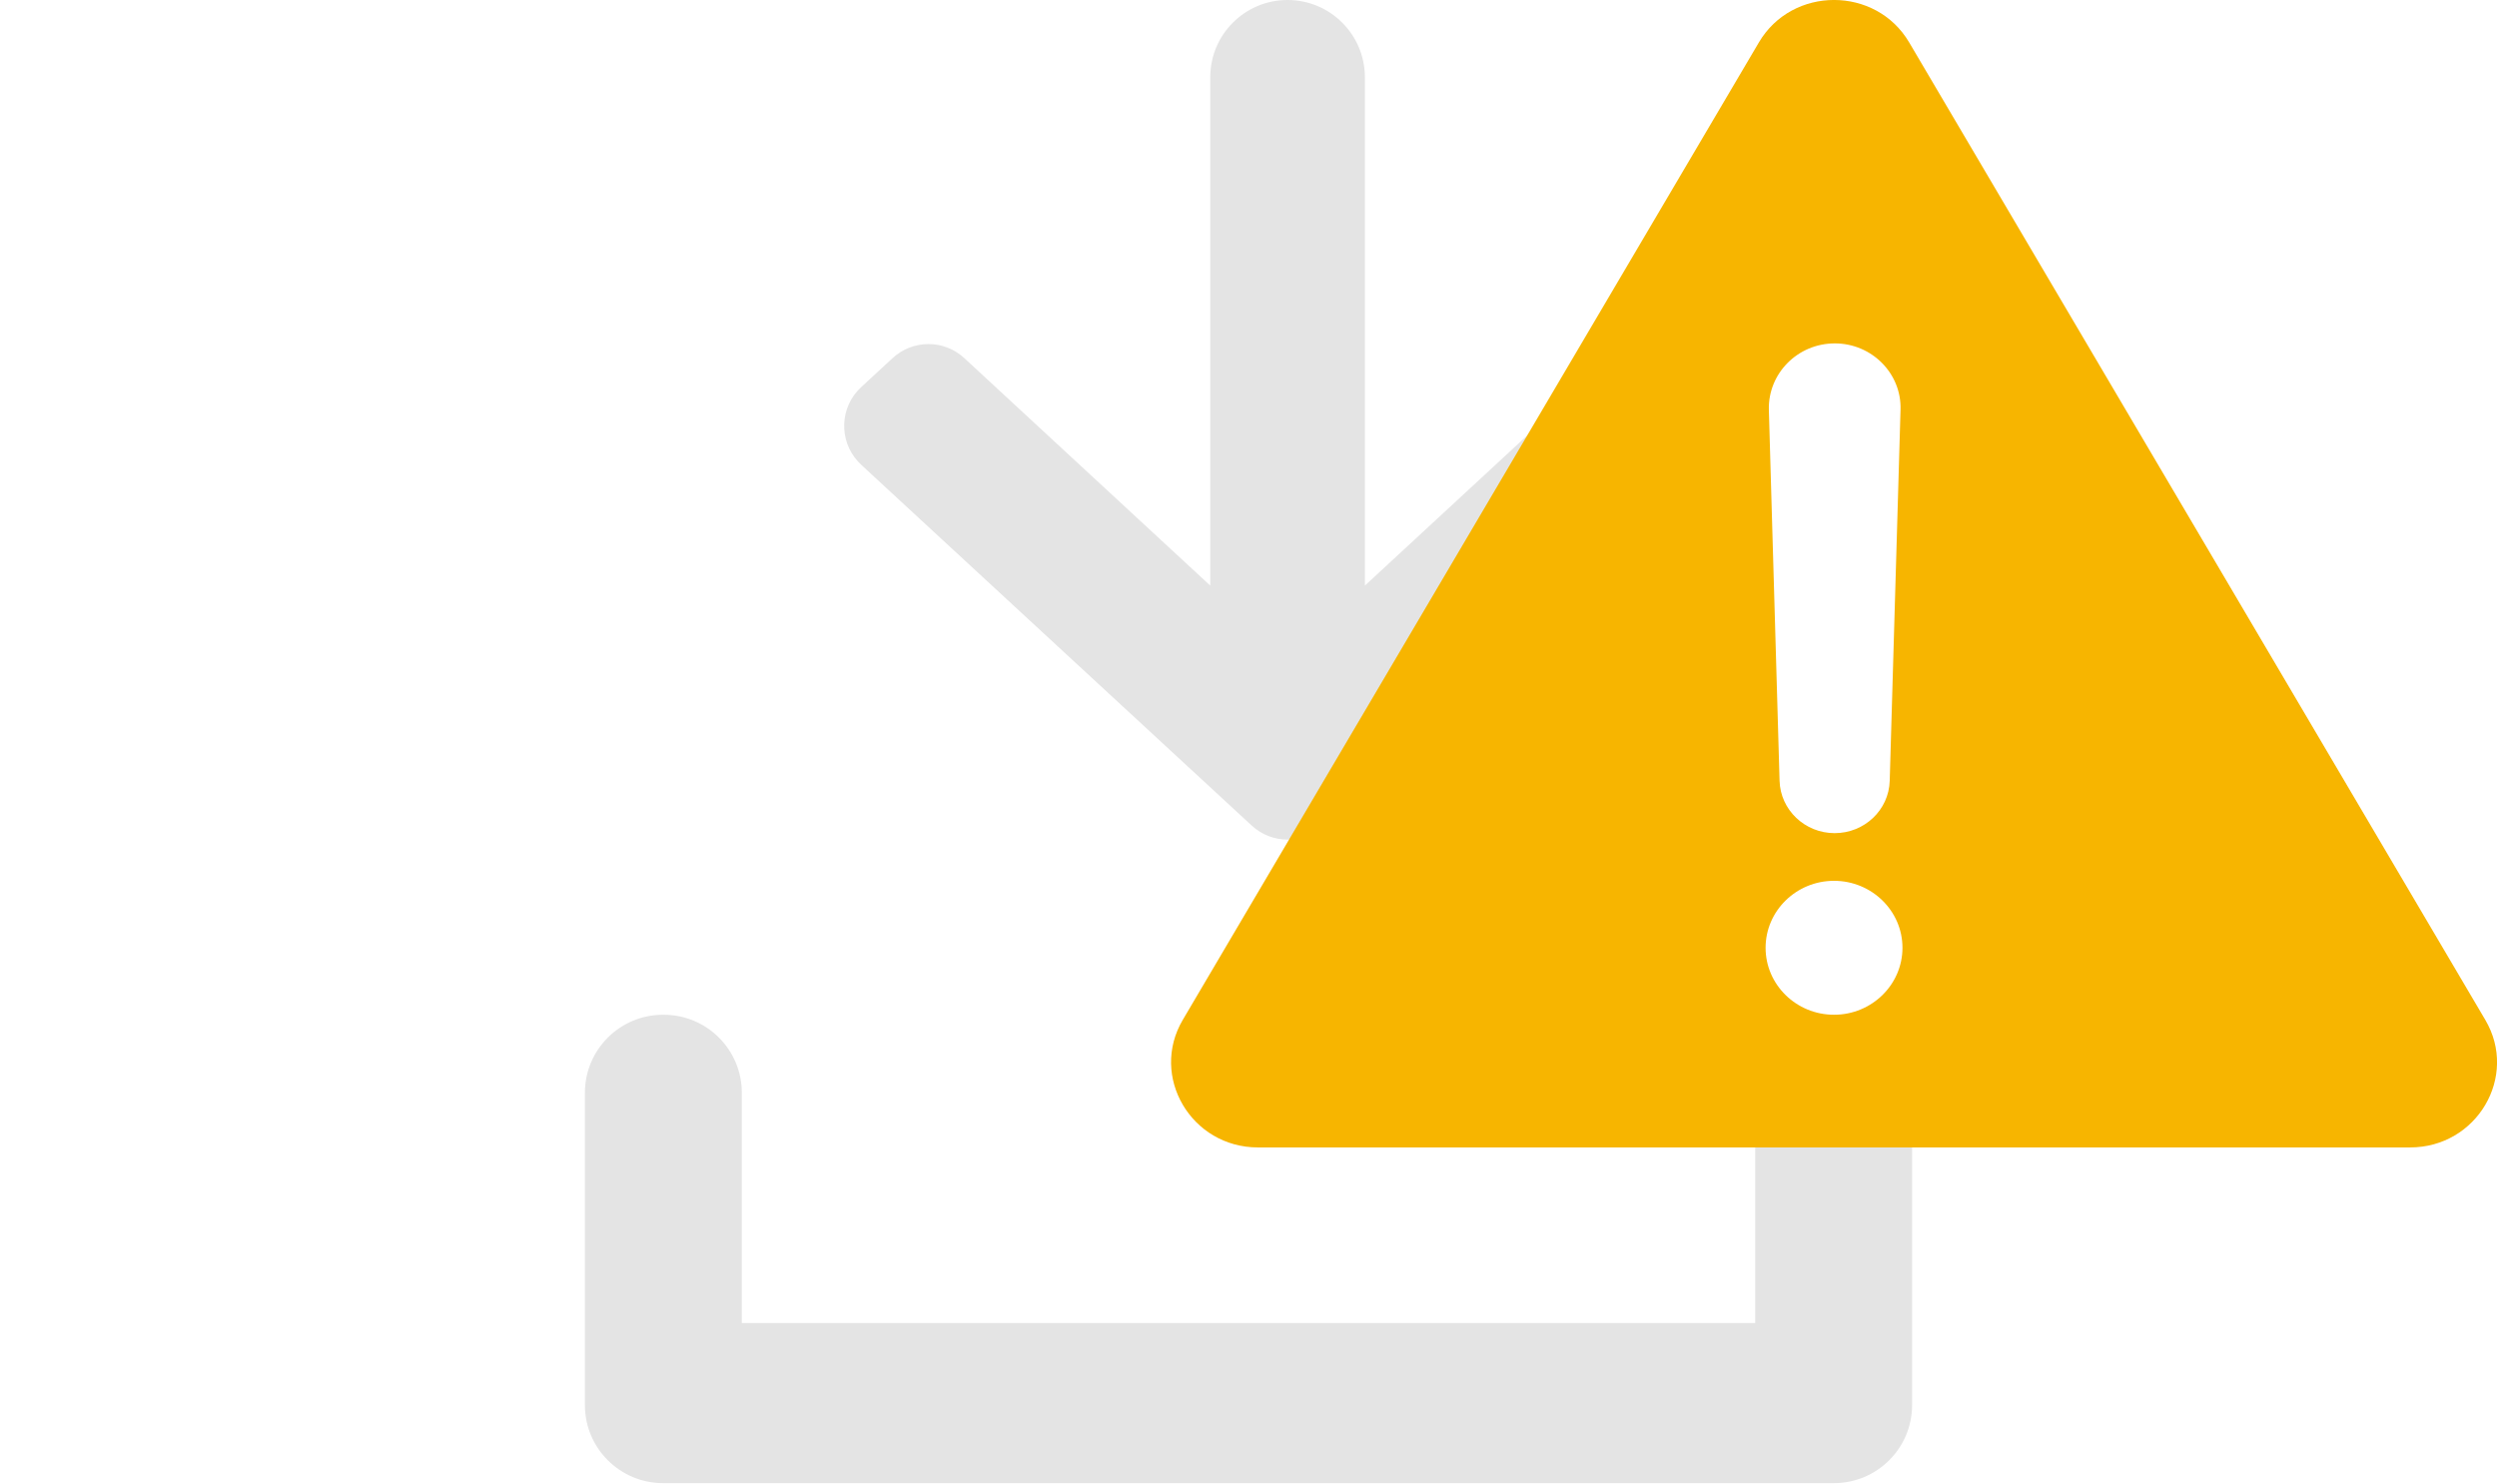
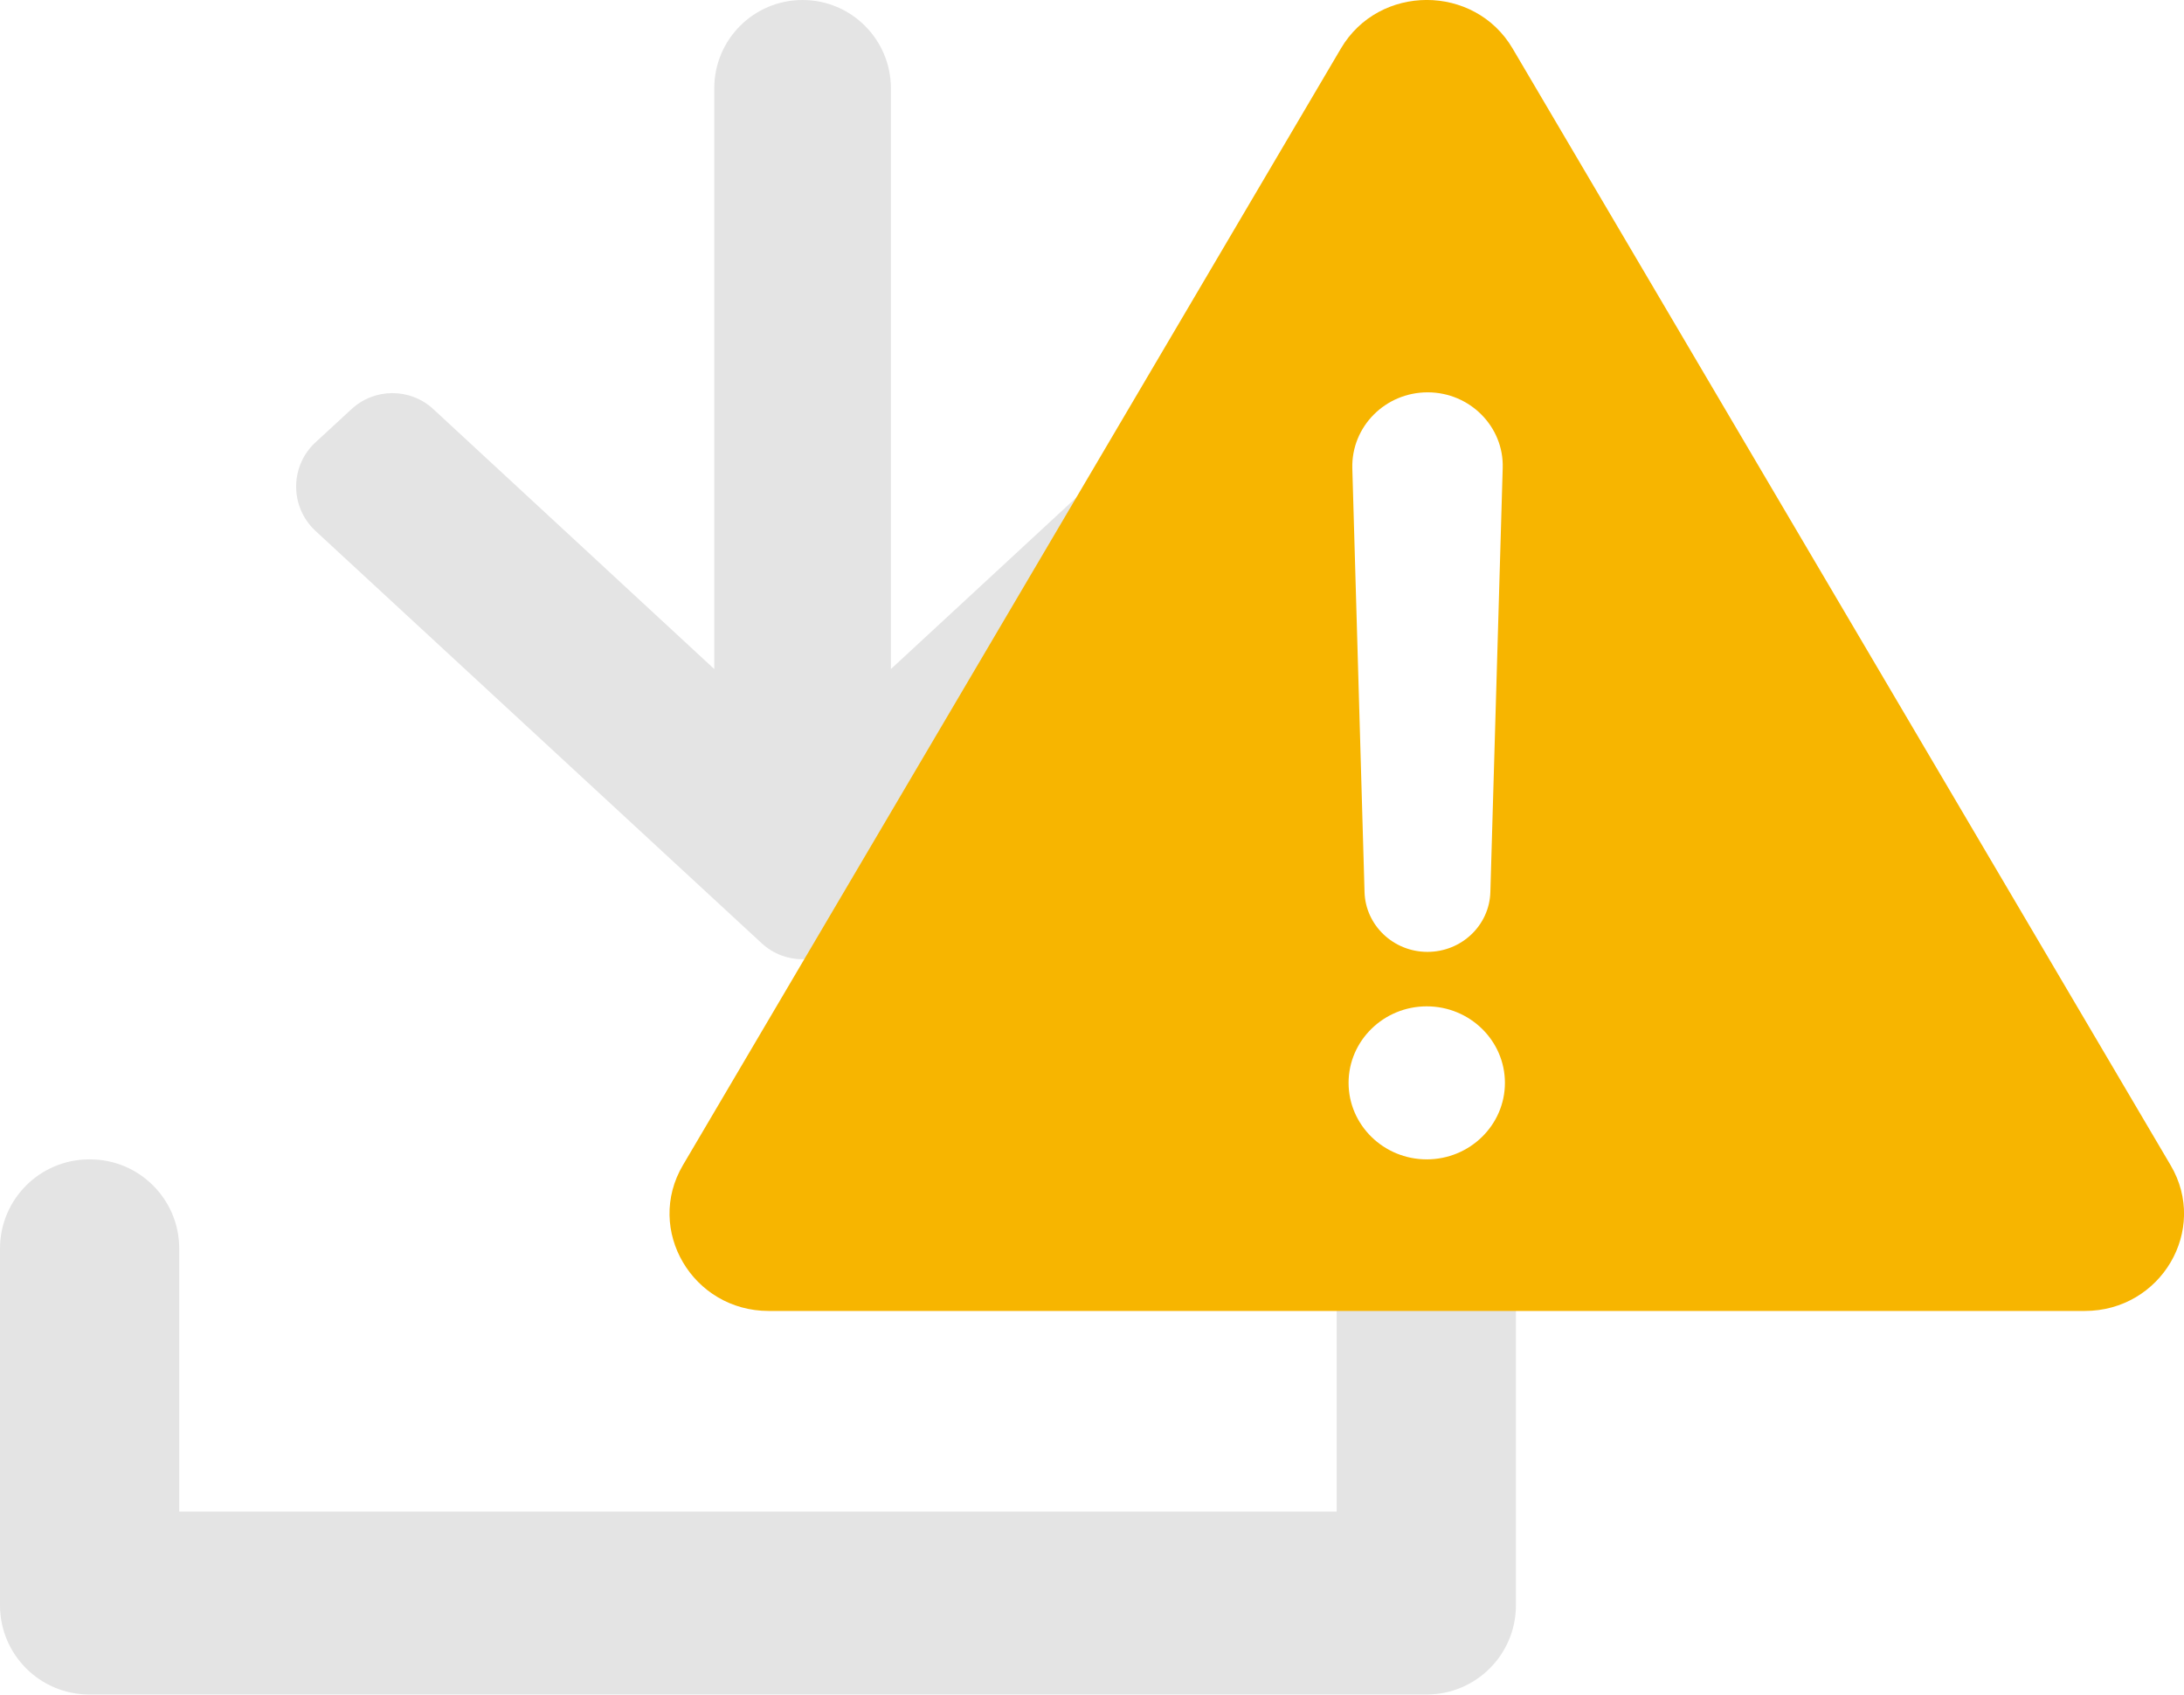
- <svg xmlns="http://www.w3.org/2000/svg" width="31.984" height="19" viewBox="0 0 31.984 19" version="1.1" id="svg10">
-   <defs id="defs14" />
-   <g id="UI-(8-screens)" stroke="none" stroke-width="1" fill="none" fill-rule="evenodd" transform="translate(7.492016)">
+ <svg xmlns="http://www.w3.org/2000/svg" width="24.492" height="19" viewBox="0 0 24.492 19">
+   <g id="UI-(8-screens)" stroke="none" stroke-width="1" fill="none" fill-rule="evenodd">
    <g id="Icons_updates_01.03.21" transform="translate(-273,-641)" fill="#e4e4e4">
      <g id="ic_download_upd" transform="translate(273,641)">
        <g id="icon_new" transform="translate(3)" fill-rule="nonzero">
          <path d="m 3.998,6.49 2.914,3.15 c 0.24,0.259 0.24,0.659 5.842e-4,0.918 L 6.541,10.961 C 6.288,11.236 5.86,11.253 5.585,11 5.572,10.988 5.559,10.975 5.547,10.962 L 0.924,5.959 c -0.24,-0.259 -0.24,-0.659 0,-0.918 L 5.547,0.038 C 5.8,-0.236 6.228,-0.253 6.503,5.2279815e-4 6.516,0.013 6.529,0.025 6.541,0.039 L 6.912,0.441 C 7.152,0.7 7.151,1.1 6.912,1.359 l -2.914,3.15 v 0 H 10.51 C 11.057,4.51 11.5,4.953 11.5,5.5 c 0,0.547 -0.443,0.99 -0.99,0.99 z" id="icons/default" transform="matrix(0,-1,-1,0,11.5,11.5)" />
        </g>
        <path d="M 14.99,16.949 V 14 c 0,-0.552 0.448,-1 1,-1 H 16 c 0.552,0 1,0.448 1,1 v 4 c 0,0.552 -0.448,1 -1,1 H 1 C 0.448,19 0,18.552 0,18 v 0 -4 c 0,-0.552 0.448,-1 1,-1 v 0 h 0.01 c 0.552,0 1,0.448 1,1 v 0 2.949 z" id="Combined-Shape" />
      </g>
    </g>
  </g>
-   <g id="Style-Guide" stroke="none" stroke-width="1" fill="none" fill-rule="evenodd" transform="matrix(1.306464,0,0,1.336329,15,4.5343349e-8)">
+   <g id="Style-Guide" stroke="none" stroke-width="1" fill="none" fill-rule="evenodd" transform="matrix(1.306464,0,0,1.336329,7.507984,4.5343349e-8)">
    <g id="style-guide" transform="translate(-609,-845)" fill="#f7b500">
      <g id="icons/subwindows/warning/active" transform="translate(609,845)">
        <g id="warning-(1)">
          <path d="M 12.885,9.777 7.237,0.407 c -0.327,-0.543 -1.147,-0.543 -1.474,0 L 0.115,9.777 C -0.212,10.319 0.198,11 0.852,11 H 12.148 c 0.655,0 1.065,-0.681 0.737,-1.223 z M 6.508,3.292 c 0.362,0 0.655,0.288 0.644,0.635 l -0.106,3.558 c -0.008,0.28 -0.248,0.502 -0.54,0.502 -0.293,0 -0.532,-0.224 -0.54,-0.502 L 5.861,3.927 C 5.853,3.58 6.143,3.292 6.508,3.292 Z M 6.5,9.728 c -0.37,0 -0.671,-0.288 -0.671,-0.642 0,-0.354 0.301,-0.642 0.671,-0.642 0.37,0 0.671,0.288 0.671,0.642 0,0.354 -0.301,0.642 -0.671,0.642 z" id="Shape" fill-rule="nonzero" />
        </g>
      </g>
    </g>
  </g>
</svg>
